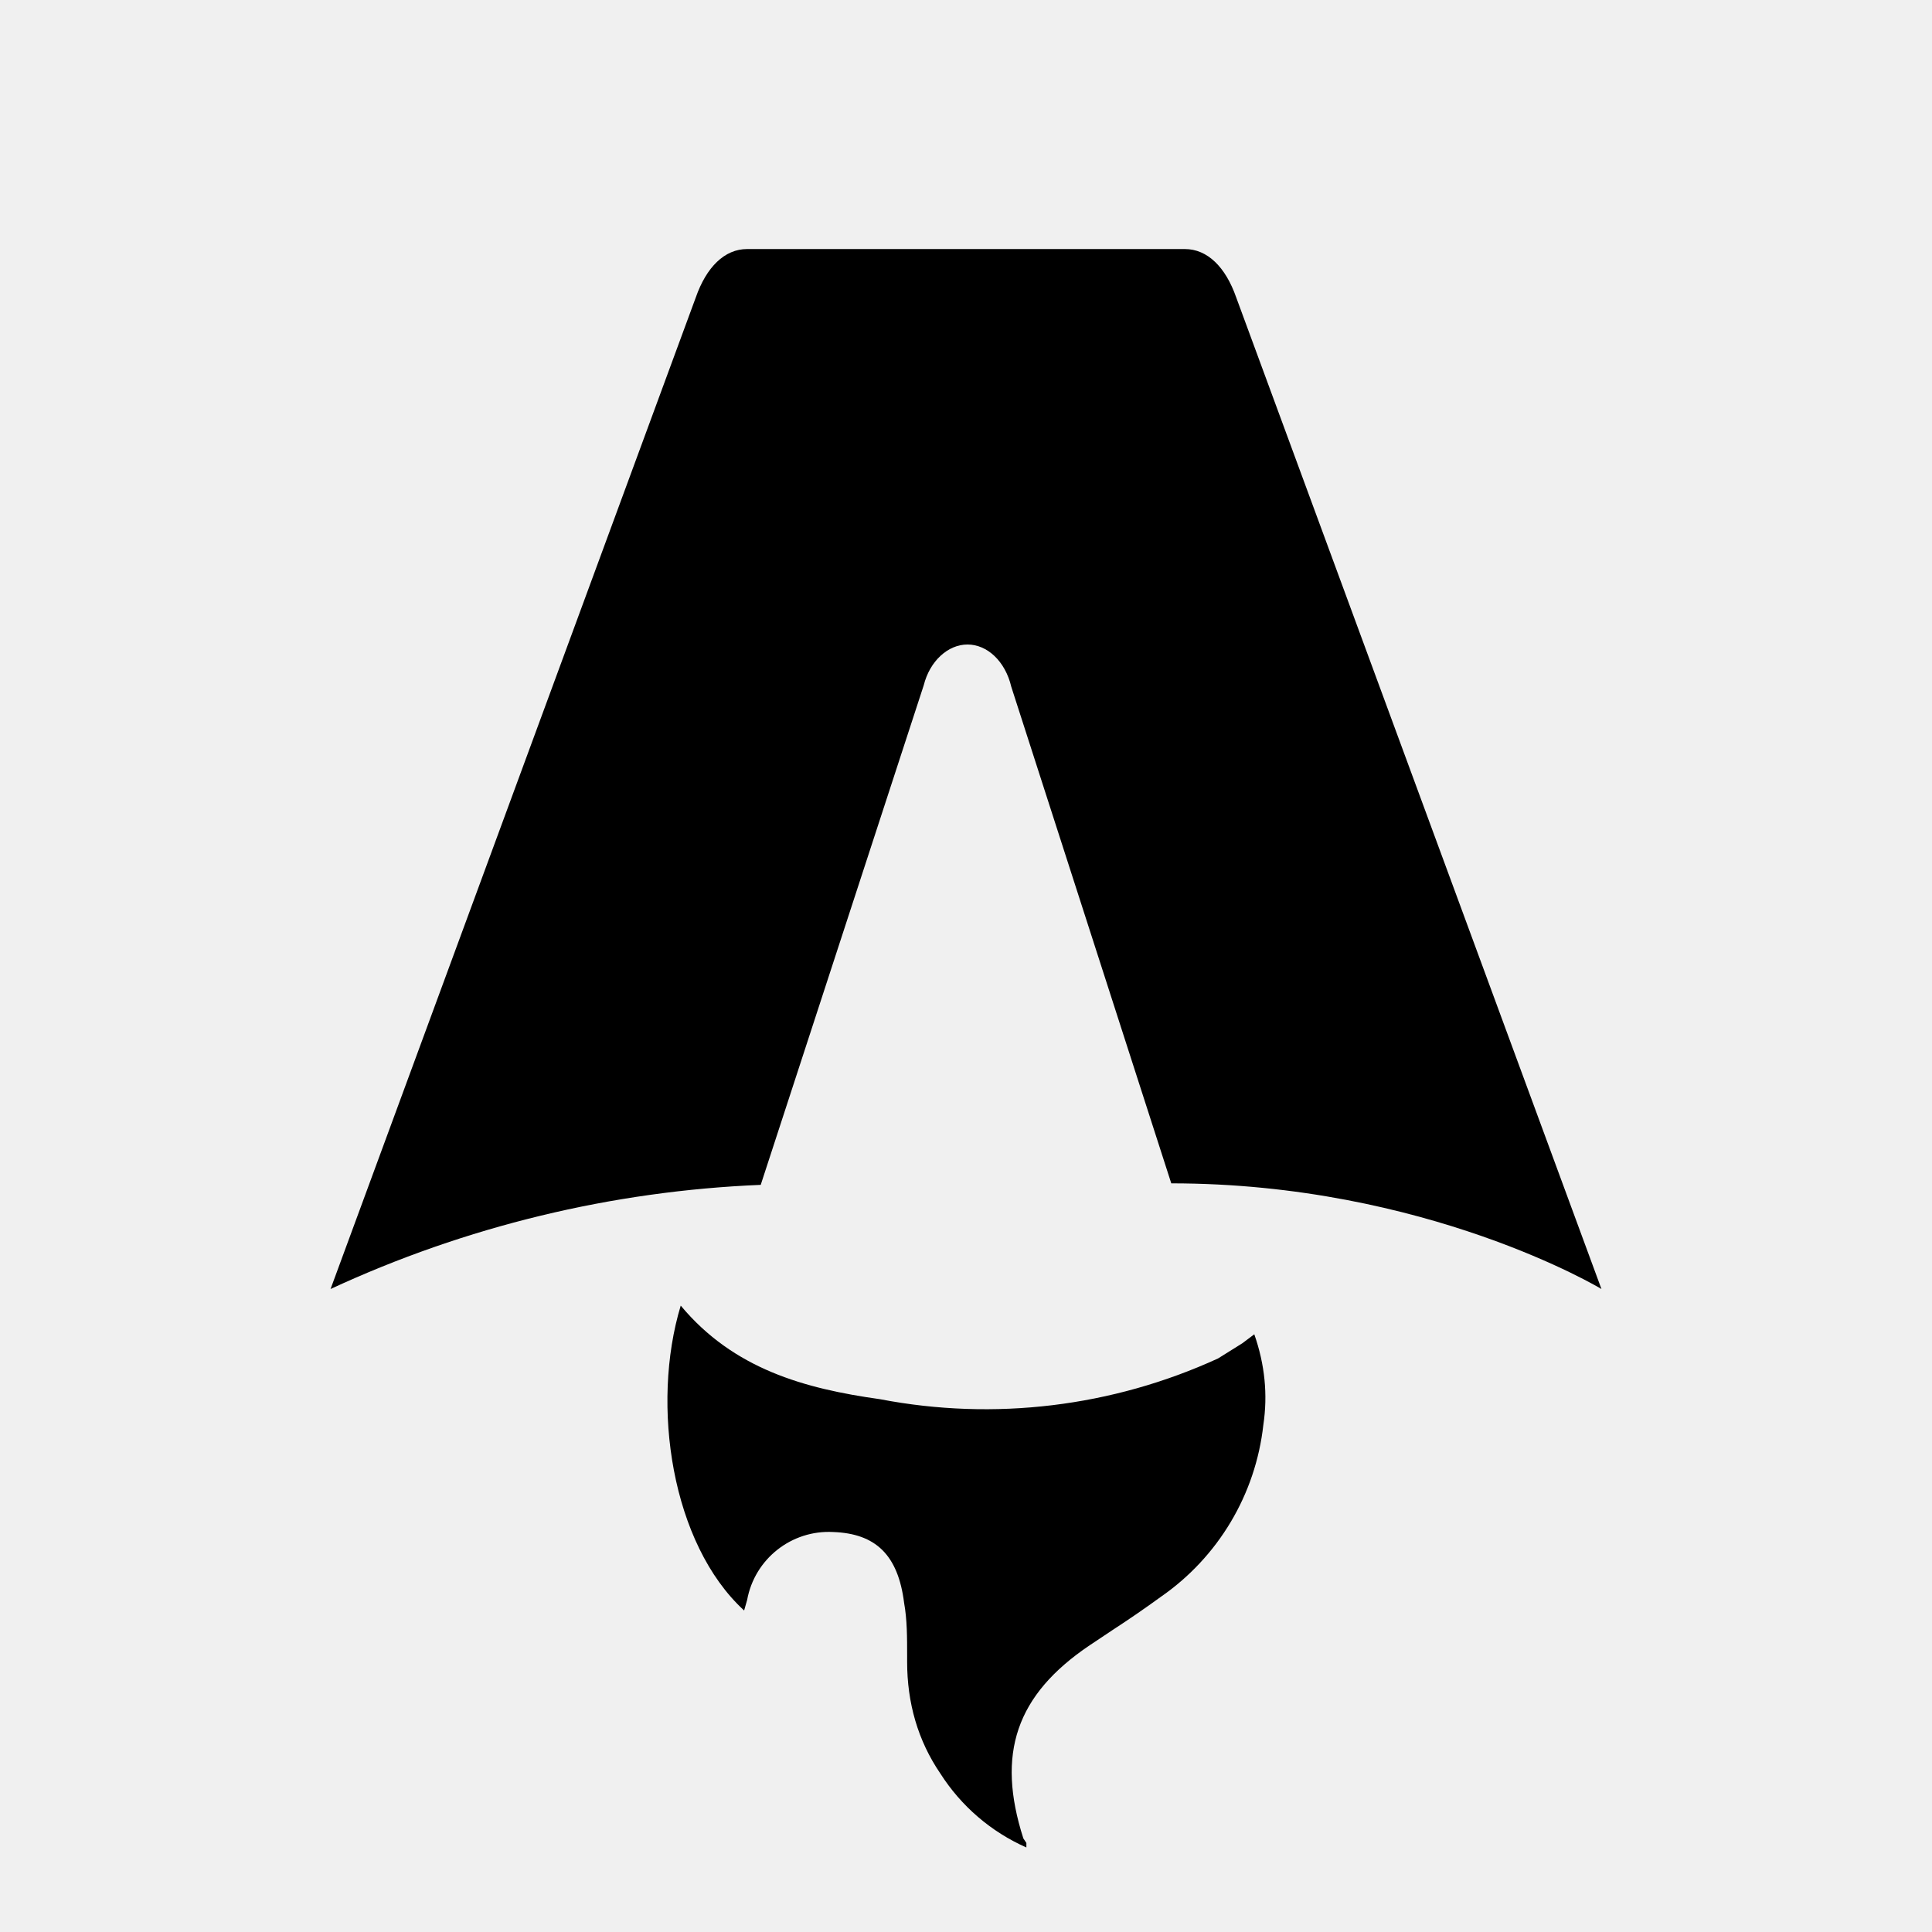
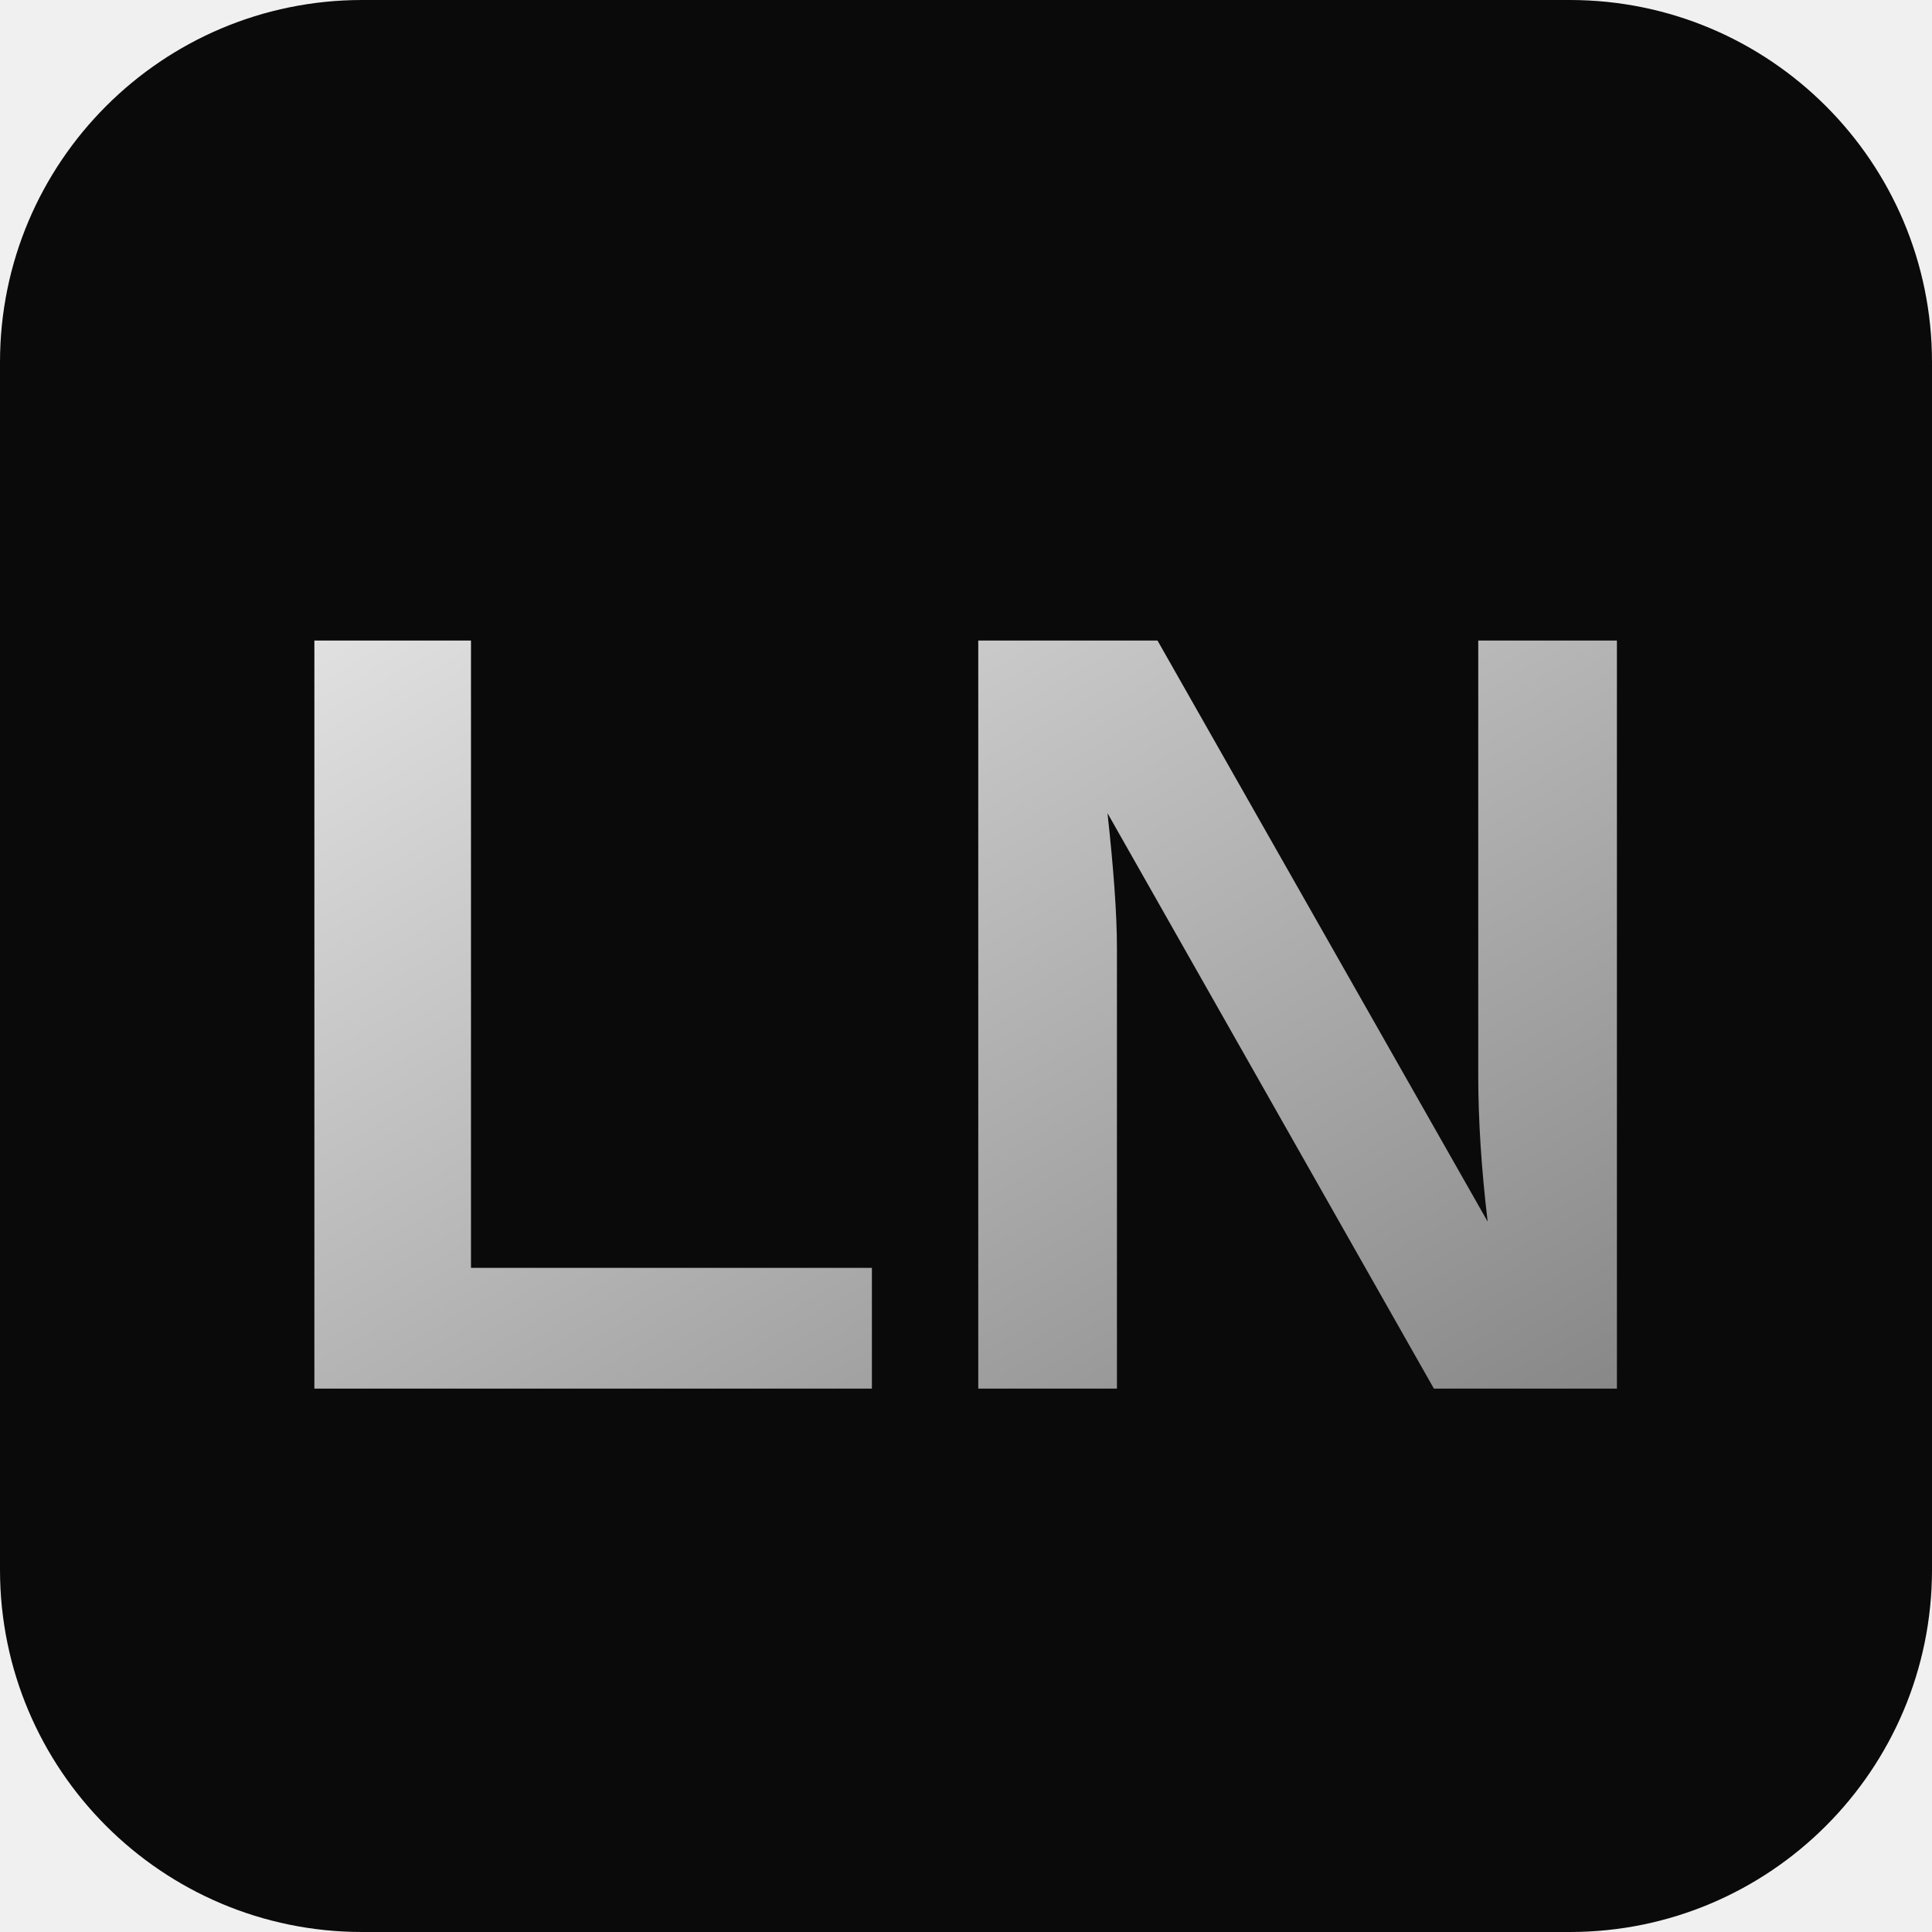
- <svg xmlns="http://www.w3.org/2000/svg" fill="none" viewBox="0 0 128 128">
-   <path d="M50.4 78.5a75.1 75.1 0 0 0-28.5 6.9l24.2-65.7c.7-2 1.9-3.2 3.4-3.2h29c1.5 0 2.7 1.2 3.4 3.2l24.2 65.7s-11.6-7-28.5-7L67 45.5c-.4-1.7-1.6-2.8-2.9-2.8-1.3 0-2.5 1.1-2.9 2.7L50.4 78.5Zm-1.1 28.2Zm-4.2-20.2c-2 6.6-.6 15.8 4.2 20.2a17.5 17.5 0 0 1 .2-.7 5.5 5.5 0 0 1 5.7-4.5c2.8.1 4.3 1.5 4.7 4.7.2 1.1.2 2.3.2 3.5v.4c0 2.7.7 5.2 2.2 7.4a13 13 0 0 0 5.7 4.9v-.3l-.2-.3c-1.8-5.6-.5-9.5 4.4-12.8l1.5-1a73 73 0 0 0 3.2-2.2 16 16 0 0 0 6.8-11.4c.3-2 .1-4-.6-6l-.8.6-1.6 1a37 37 0 0 1-22.4 2.7c-5-.7-9.7-2-13.2-6.2Z" />
-   <style>
-         path { fill: #000; }
-         @media (prefers-color-scheme: dark) {
-             path { fill: #FFF; }
-         }
-     </style>
+ <svg xmlns="http://www.w3.org/2000/svg" viewBox="0 0 32 32">
+   <defs>
+     <linearGradient id="g" x1="0%" y1="0%" x2="100%" y2="100%">
+       <stop offset="0%" style="stop-color:#e0e0e0" />
+       <stop offset="100%" style="stop-color:#888" />
+     </linearGradient>
+   </defs>
+   <rect width="32" height="32" rx="6" fill="#0a0a0a" />
+   <text x="16" y="23" text-anchor="middle" font-family="Arial,sans-serif" font-weight="700" font-size="18" fill="url(#g)">LN</text>
</svg>
